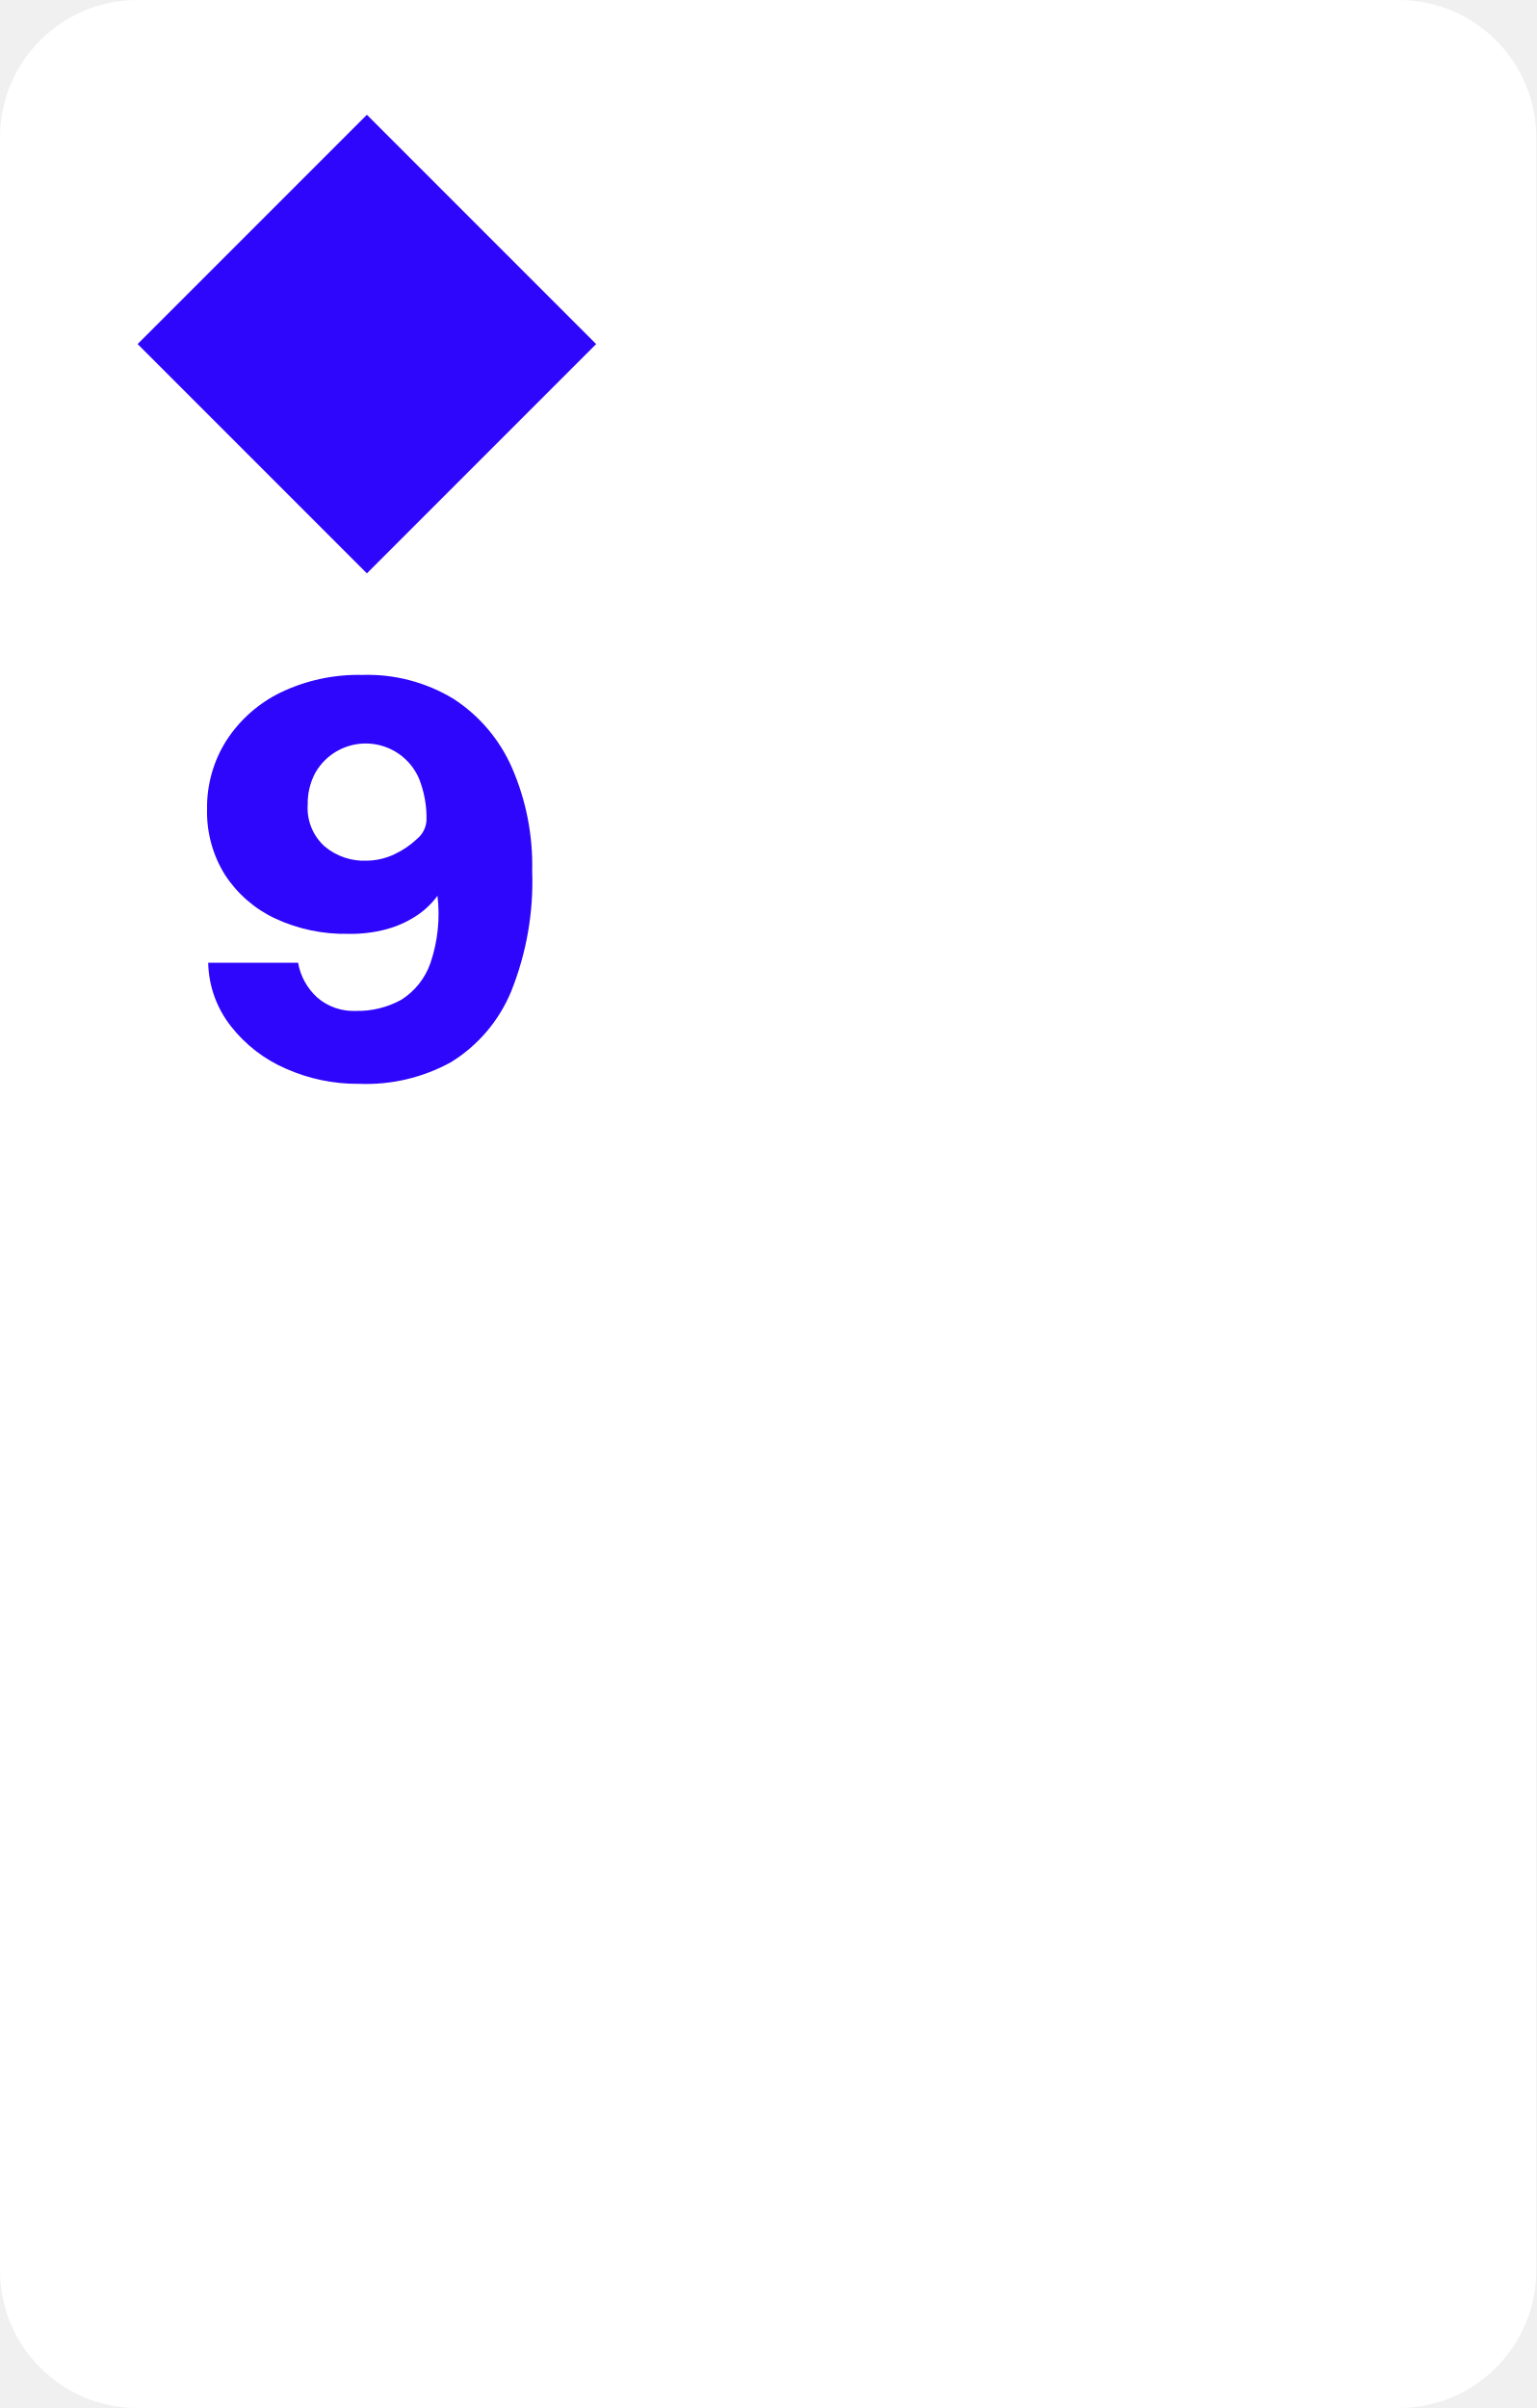
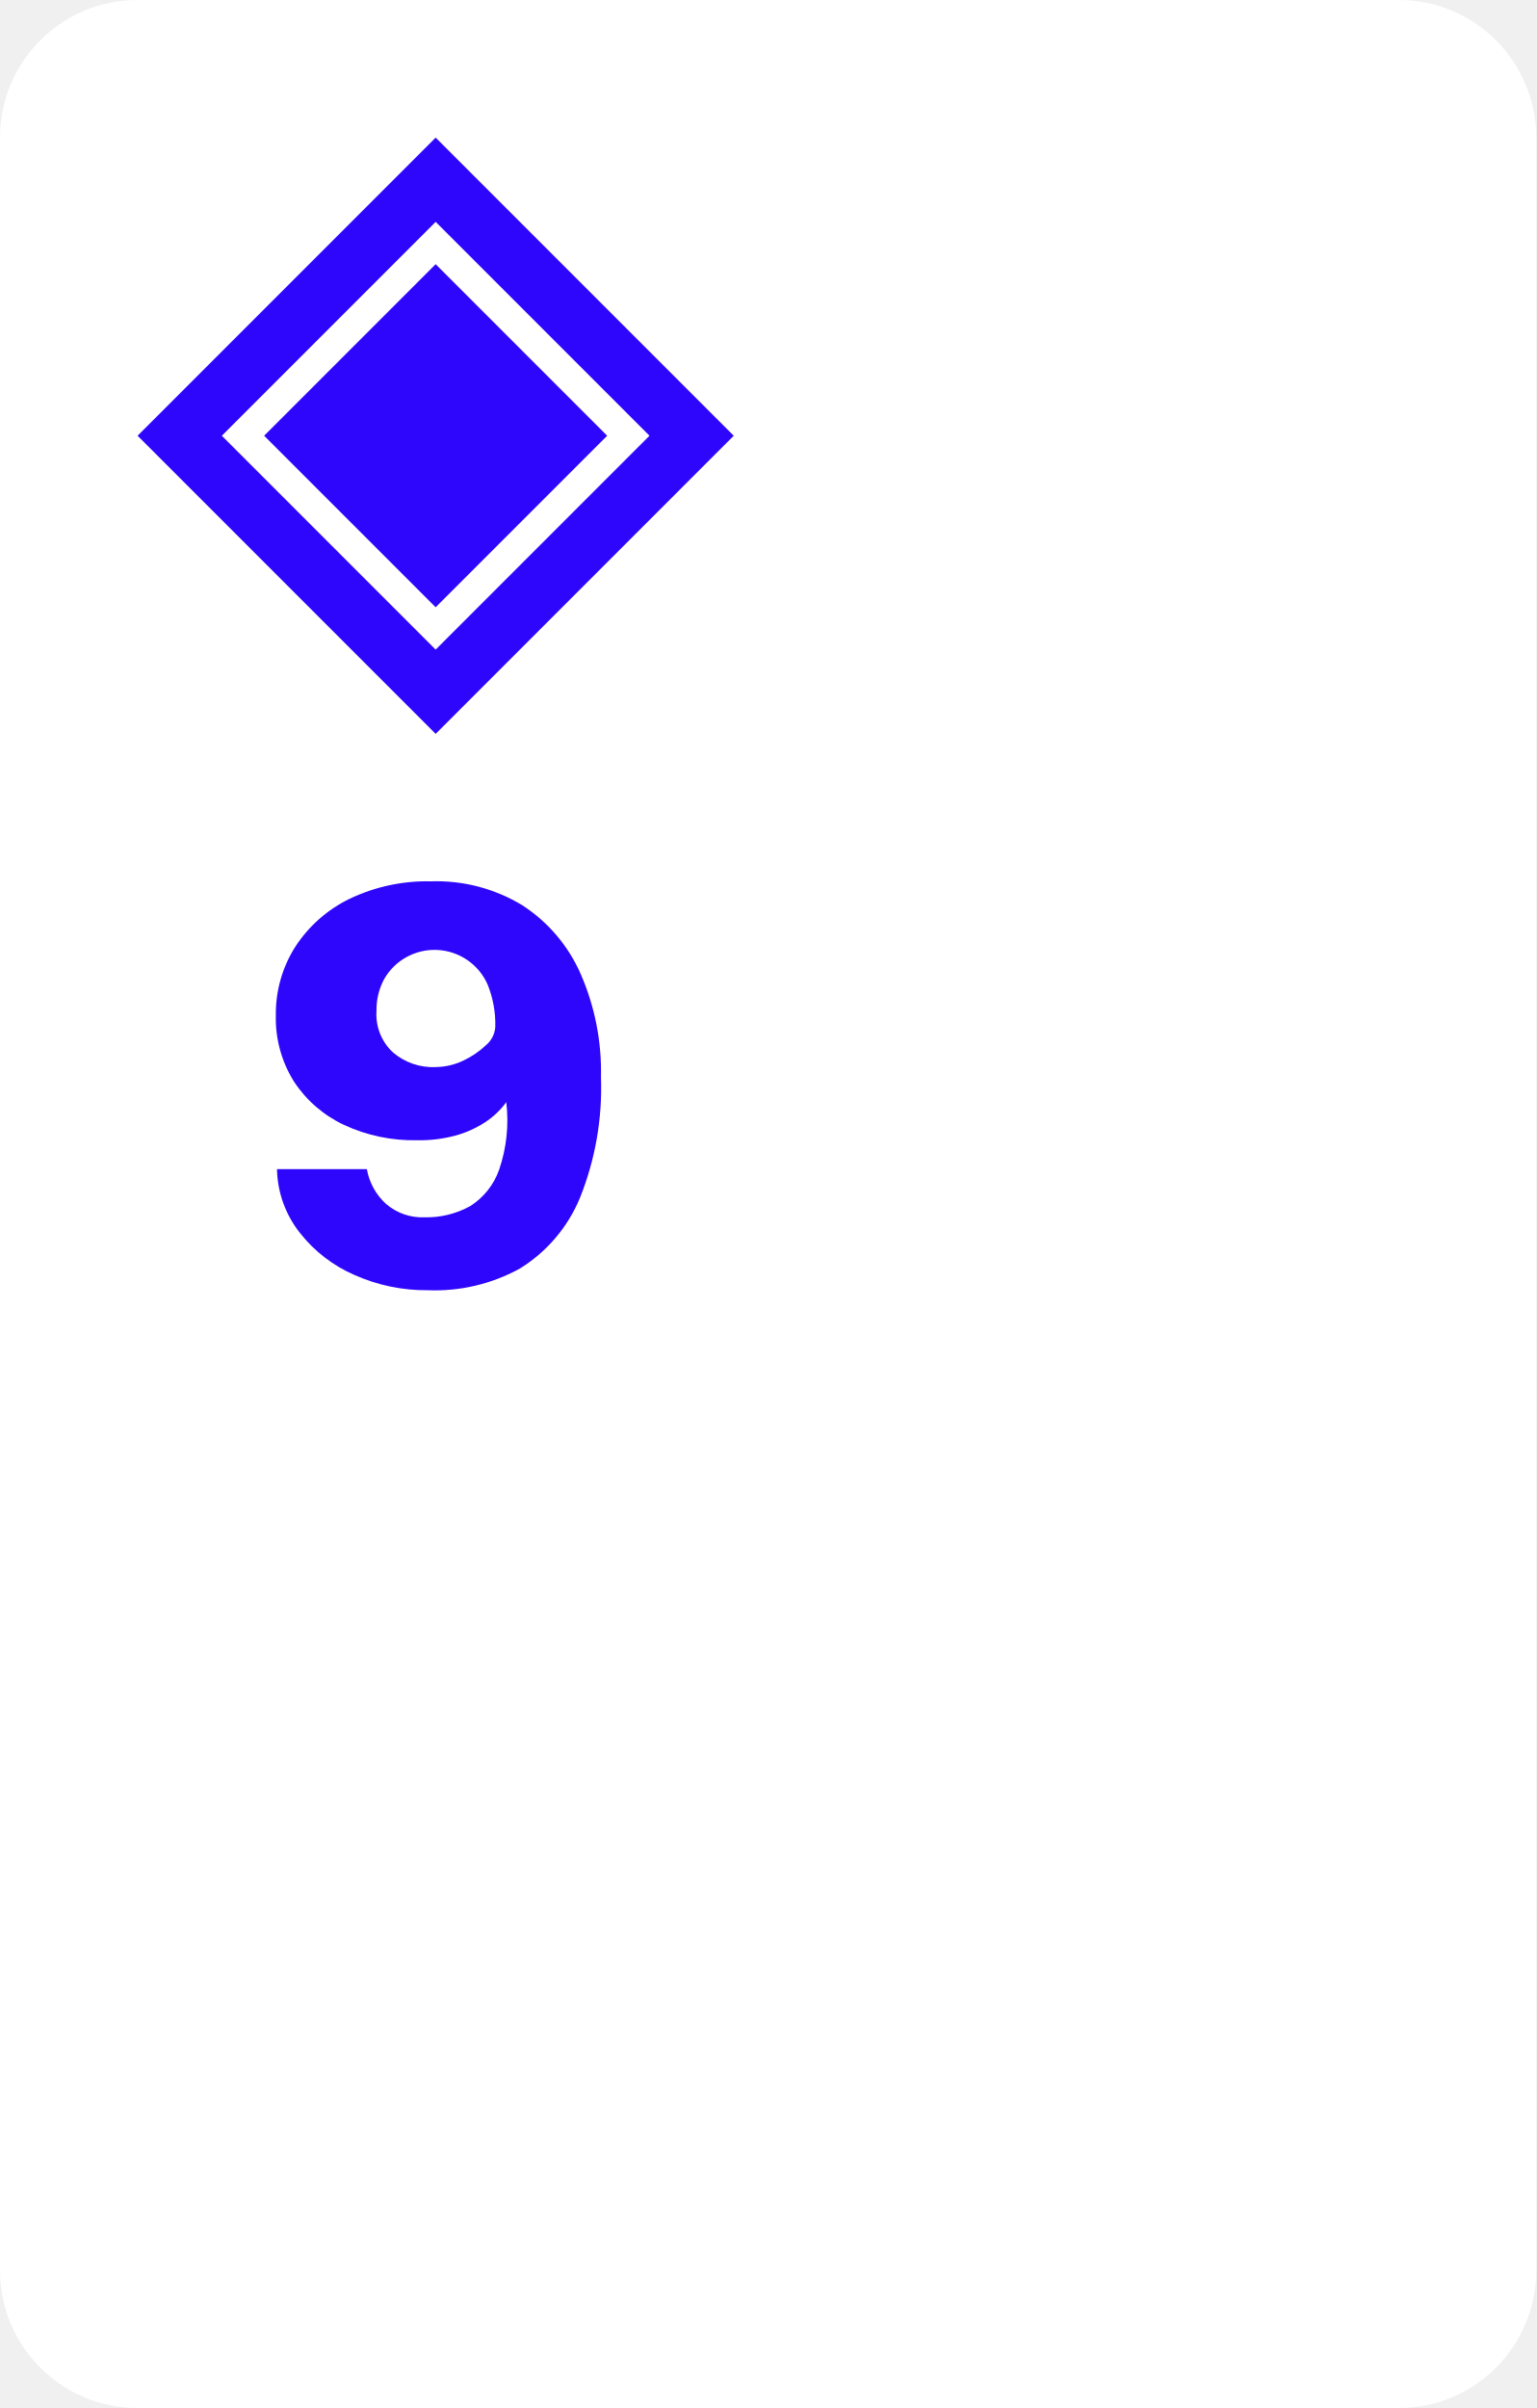
<svg xmlns="http://www.w3.org/2000/svg" viewBox="0 0 67 105">
  <defs>
-     <style>.cls-1{fill:#fff;}.cls-2{fill:#2f06fc;}.cls-3{isolation:isolate;}</style>
+     <style>.cls-1{fill:#fff;}.cls-2{fill:none;opacity:0.15;}.cls-3{fill:#2f06fc;}.cls-4{isolation:isolate;}</style>
  </defs>
  <g id="Layer_1" data-name="Layer 1">
    <rect class="cls-1" width="67" height="105" rx="6" />
-     <rect class="cls-2" x="8.93" y="7.93" width="14.14" height="14.14" transform="translate(-5.92 15.71) rotate(-45)" />
+     <rect class="cls-2" x="6" y="6" width="26" height="26" />
+     <rect class="cls-1" x="9.81" y="9.81" width="18.38" height="18.38" transform="translate(-7.87 19) rotate(-45)" />
+     <path class="cls-3" d="M19,9.68,28.32,19,19,28.32,9.68,19,19,9.68M19,6,6,19,19,32,32,19,19,6Z" />
+     <rect class="cls-3" x="12.41" y="12.41" width="13.18" height="13.18" transform="translate(-7.87 19) rotate(-45)" />
+     <path class="cls-1" d="M19,11.52,26.48,19,19,26.48,11.52,19,19,11.52m0-1.84L9.68,19,19,28.32,28.32,19,19,9.68Z" />
  </g>
  <g id="Layer_2" data-name="Layer 2">
    <g id="A">
-       <g class="cls-3">
-         <path class="cls-2" d="M15.65,47.26a7.67,7.67,0,0,1-3.18-.66,6.12,6.12,0,0,1-2.39-1.84,4.62,4.62,0,0,1-1-2.78H13a2.67,2.67,0,0,0,.84,1.52,2.41,2.41,0,0,0,1.67.58,3.93,3.93,0,0,0,2-.49A3.1,3.1,0,0,0,18.77,42a6.65,6.65,0,0,0,.31-2.94,3.55,3.55,0,0,1-.93.88,4.55,4.55,0,0,1-1.3.58,6,6,0,0,1-1.65.2A7.21,7.21,0,0,1,12,40.05a5.29,5.29,0,0,1-2.18-1.89,5.18,5.18,0,0,1-.79-2.88,5.44,5.44,0,0,1,.85-3,5.88,5.88,0,0,1,2.37-2.09,7.82,7.82,0,0,1,3.54-.76,7.22,7.22,0,0,1,4,1.05,6.85,6.85,0,0,1,2.54,3,10.66,10.66,0,0,1,.88,4.5,12.88,12.88,0,0,1-.92,5.26,6.58,6.58,0,0,1-2.61,3.07A7.68,7.68,0,0,1,15.65,47.26Zm.3-9.73a2.89,2.89,0,0,0,1.25-.28,3.8,3.8,0,0,0,1-.68,1.14,1.14,0,0,0,.4-.78,4.6,4.6,0,0,0-.33-1.85,2.53,2.53,0,0,0-4.52-.24,2.82,2.82,0,0,0-.33,1.38,2.25,2.25,0,0,0,.73,1.82A2.68,2.68,0,0,0,16,37.53Z" />
+       <g class="cls-4">
+         <path class="cls-3" d="M18.65,56.26a7.67,7.67,0,0,1-3.18-.66,6.12,6.12,0,0,1-2.39-1.84,4.62,4.62,0,0,1-1-2.78H16a2.67,2.67,0,0,0,.84,1.52,2.41,2.41,0,0,0,1.67.58,3.93,3.93,0,0,0,2-.49A3.1,3.1,0,0,0,21.77,51a6.65,6.65,0,0,0,.31-2.94,3.55,3.55,0,0,1-.93.88,4.55,4.55,0,0,1-1.3.58,6,6,0,0,1-1.65.2A7.21,7.21,0,0,1,15,49.05a5.29,5.29,0,0,1-2.18-1.89,5.18,5.18,0,0,1-.79-2.88,5.44,5.44,0,0,1,.85-3,5.88,5.88,0,0,1,2.37-2.09,7.82,7.82,0,0,1,3.54-.76,7.22,7.22,0,0,1,4,1.05,6.85,6.85,0,0,1,2.54,3,10.66,10.66,0,0,1,.88,4.5,12.88,12.88,0,0,1-.92,5.26,6.58,6.58,0,0,1-2.61,3.07A7.68,7.68,0,0,1,18.65,56.26Zm.3-9.73a2.89,2.89,0,0,0,1.25-.28,3.8,3.8,0,0,0,1-.68,1.14,1.14,0,0,0,.4-.78,4.6,4.6,0,0,0-.33-1.85,2.53,2.53,0,0,0-4.52-.24,2.82,2.82,0,0,0-.33,1.38,2.25,2.25,0,0,0,.73,1.82A2.68,2.68,0,0,0,19,46.53Z" />
      </g>
    </g>
  </g>
</svg>
